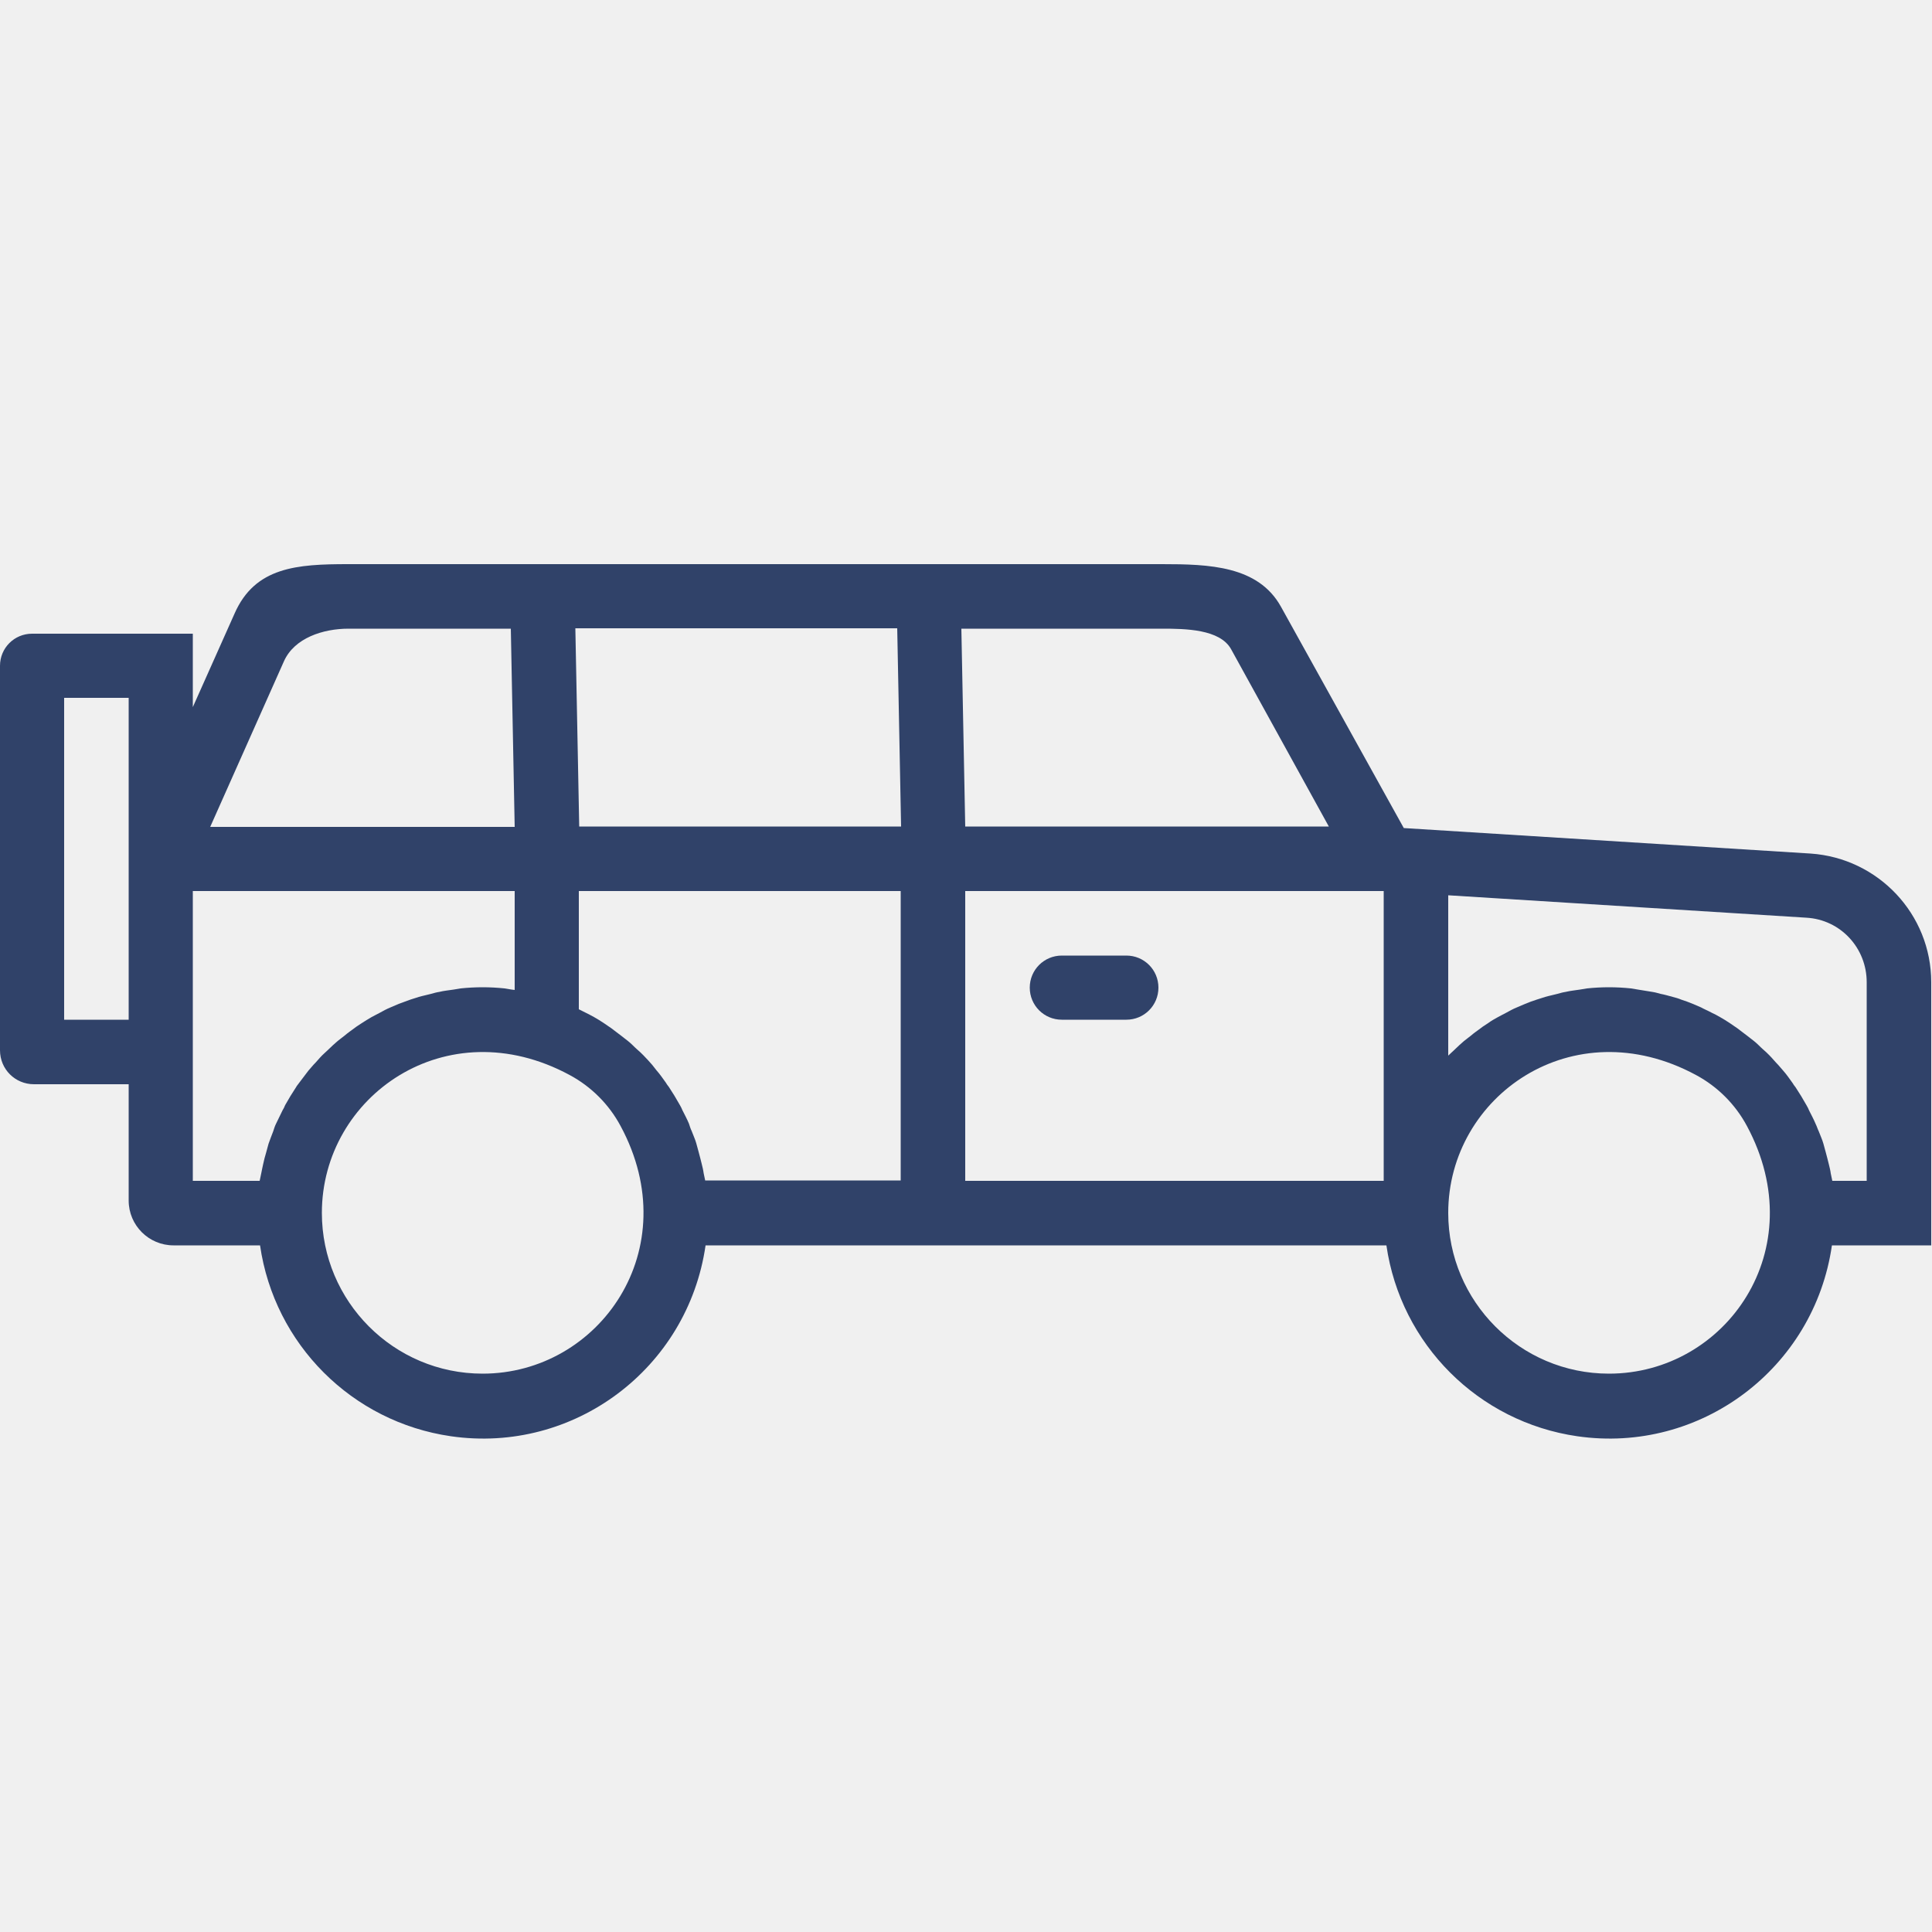
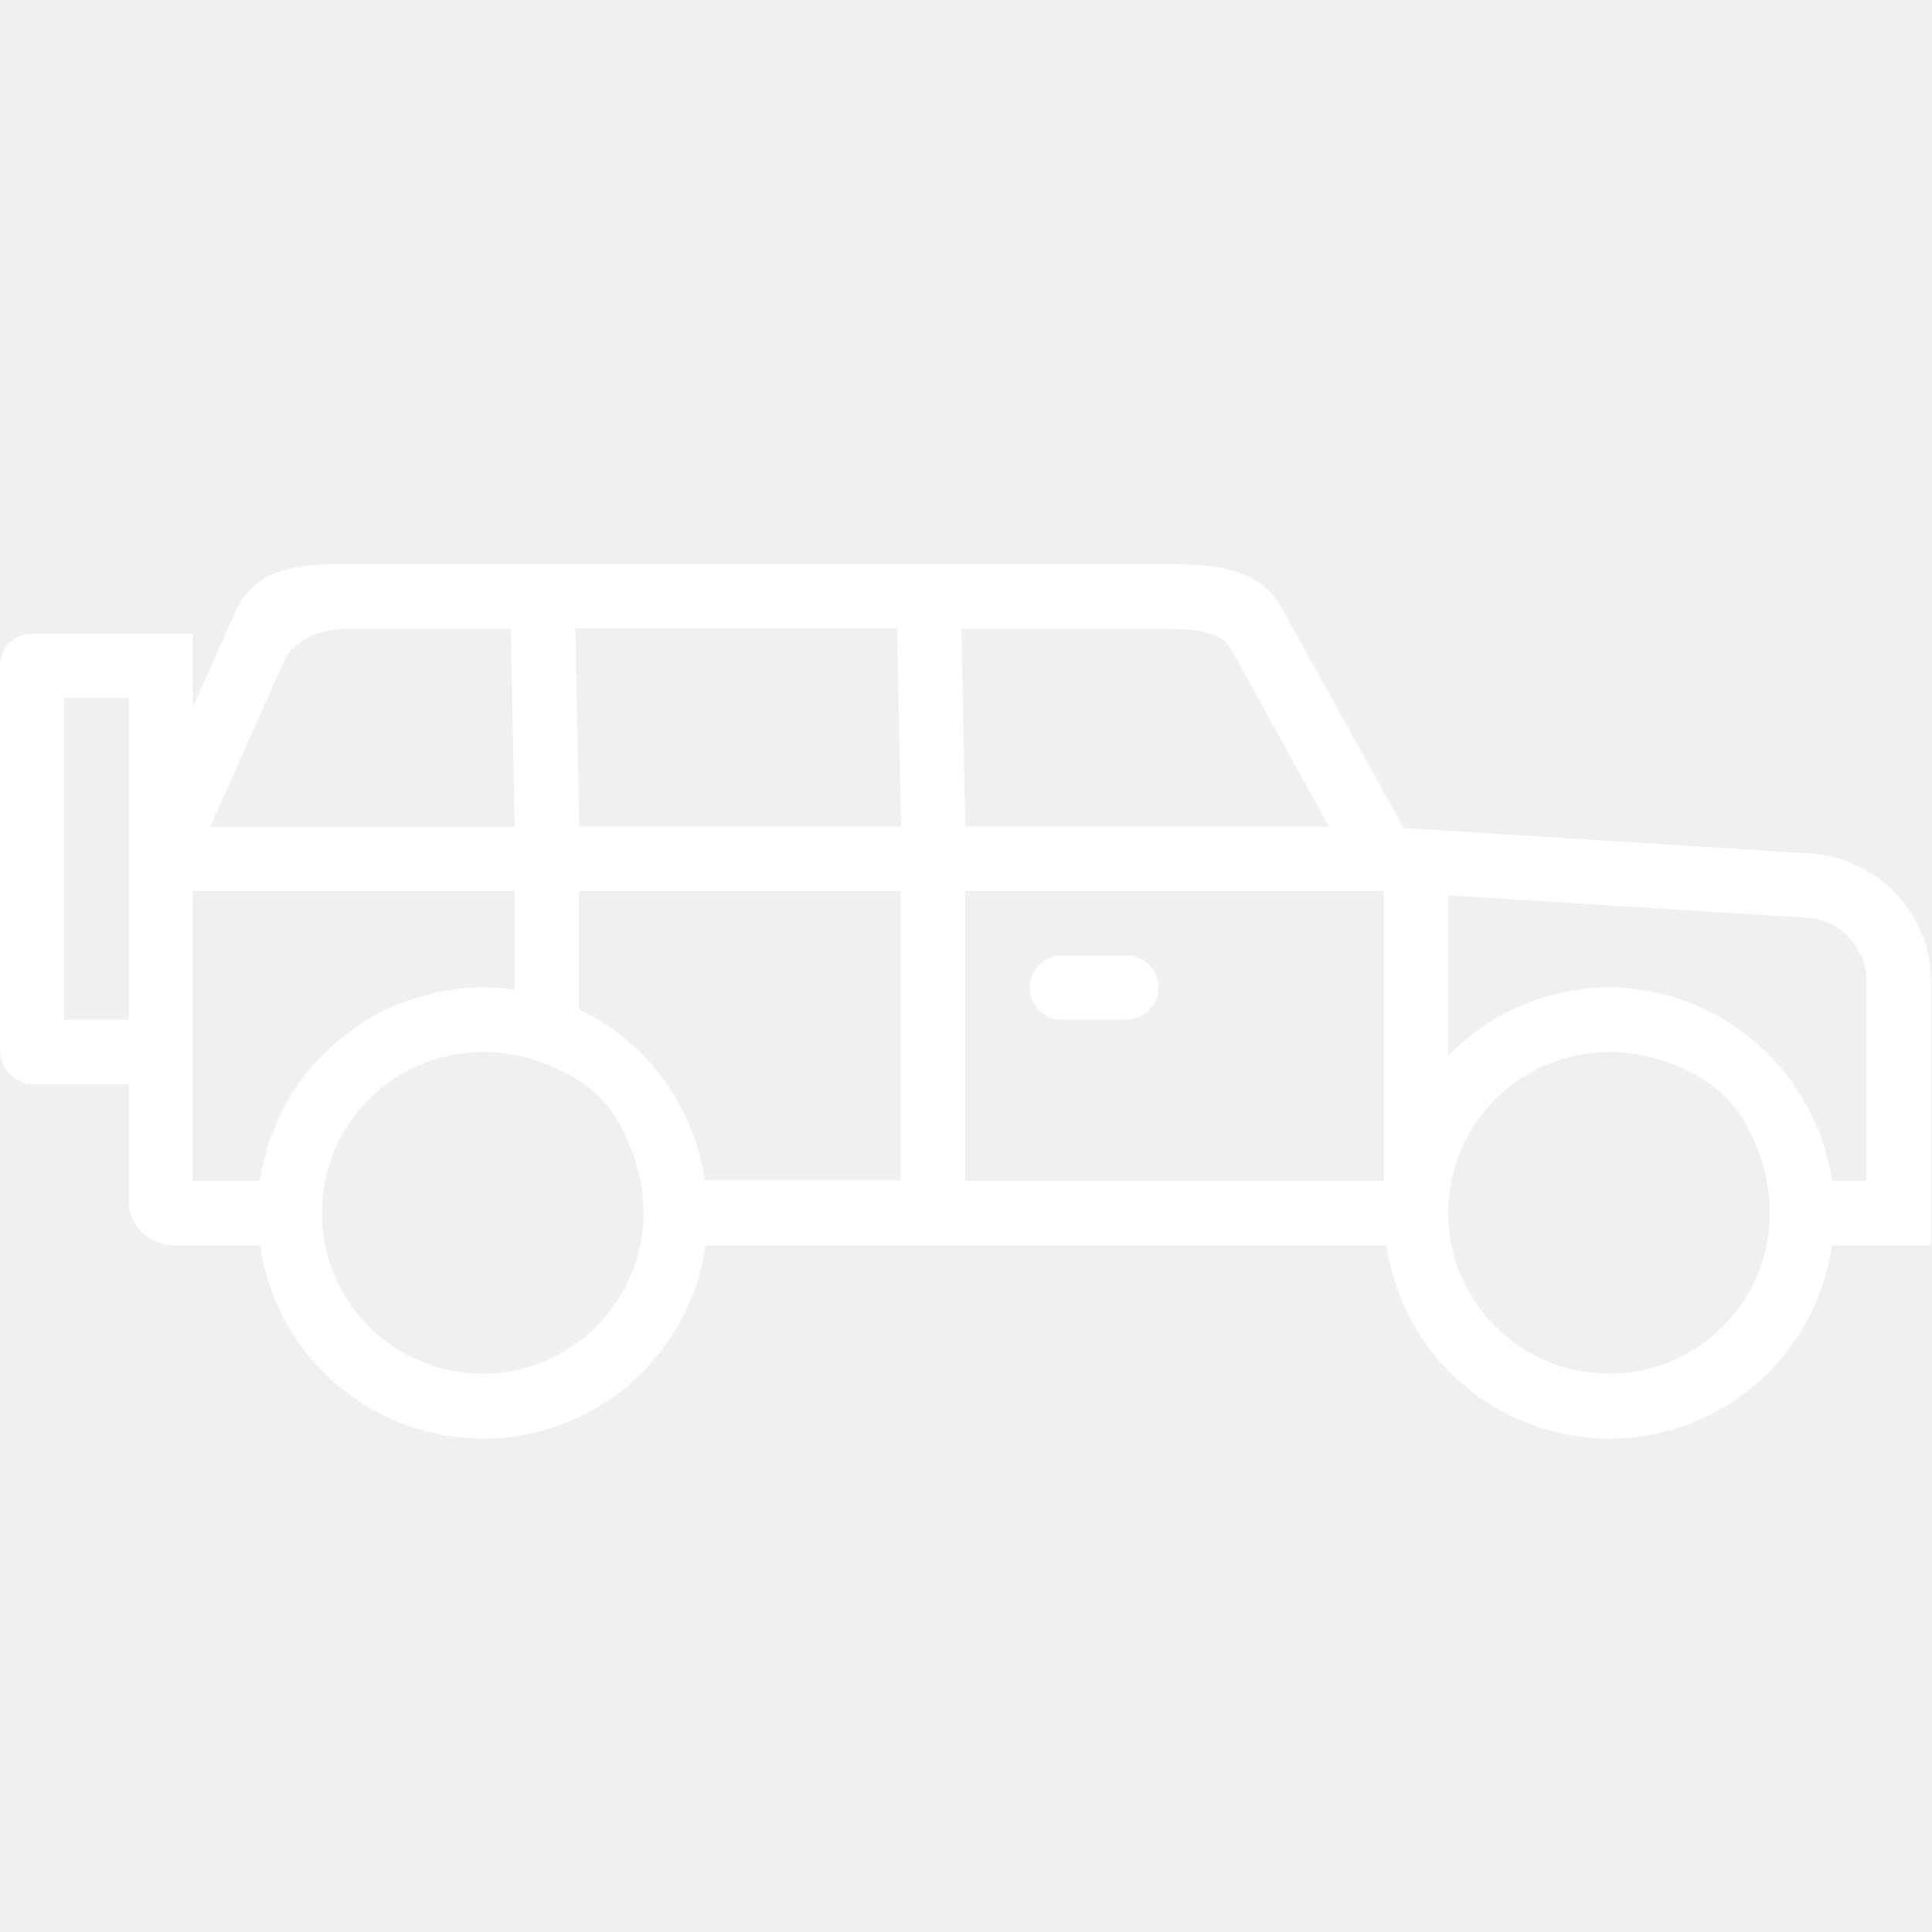
<svg xmlns="http://www.w3.org/2000/svg" version="1.1" x="0px" y="0px" viewBox="0 0 500 500" style="enable-background:new 0 0 500 500;" xml:space="preserve">
  <style type="text/css">
	.st0{display:none;}
- 	.st1{display:inline;fill:#304269;}
+ 	.st1{display:inline;fill:#ffffff;}
	.st2{display:inline;}
	.st3{fill:#91BED4;}
	.st4{fill:#F26101;}
	.st5{fill:none;stroke:#91BED4;stroke-width:20;stroke-miterlimit:10;}
	.st6{display:inline;fill:none;stroke:#91BED4;stroke-width:20;stroke-miterlimit:10;}
	.st7{display:inline;fill:#D9E8F5;}
	.st8{display:inline;fill:#F26101;}
	.st9{fill:#FFFFFF;}
	.st10{fill:#D9E8F5;}
- 	.st11{fill:#304269;}
+ 	.st11{fill:#ffffff;}
	.st12{display:inline;fill:#CAE4F5;}
	.st13{display:inline;fill:#B4D3E1;}
	.st14{display:inline;fill:#FFFFFF;}
	.st15{display:inline;fill:#91BED4;}
	.st16{fill:none;stroke:#91BED4;stroke-width:6;stroke-miterlimit:10;}
	.st17{fill:none;stroke:#91BED4;stroke-width:3;stroke-miterlimit:10;}
- 	.st18{opacity:0.5;fill:#304269;}
+ 	.st18{opacity:0.5;fill:#ffffff;}
</style>
  <g id="Слой_5" class="st0">
    <rect x="-1152" y="-628" class="st1" width="2271" height="1242" />
  </g>
  <g id="route" class="st0">
</g>
  <g id="calendar__x28_копия_x29_" class="st0">
</g>
  <g id="guide" class="st0">
</g>
  <g id="enjoy">
    <g>
      <g>
        <path class="st11" d="M8.3,164c-4.6,0-8.3,3.7-8.3,8.3l0,99.5c0,4.9,3.9,8.8,8.8,8.8h24.5v30.1c0,6.4,5.2,11.6,11.6,11.6h22.4     c3.7,25.6,23.8,45.7,49.4,49.4c31.8,4.6,61.3-17.5,65.9-49.4h176.2c3.7,25.6,23.8,45.7,49.4,49.4c31.8,4.6,61.3-17.5,65.9-49.4     h25.7v-68.1c0-17.6-13.7-32.1-31.2-33.3l-105.3-6.6L331.5,157c-5.9-10.6-18.6-11-30.8-11H90.1c-13.2,0-24.1,0.7-29.4,12.8     L49.9,183v-19H8.3L8.3,164z M416.4,355.5c-23,0-41.6-18.7-41.6-41.6c0-30.2,32.2-52.9,64.1-35.7c5.6,3,10.2,7.6,13.2,13.2     C469.3,323.4,446.6,355.5,416.4,355.5L416.4,355.5z M374.8,231.7l92.7,5.8c8.8,0.5,15.6,7.8,15.6,16.7v51.4h-8.9     c-0.1-0.6-0.3-1.3-0.4-1.9c-0.1-0.8-0.3-1.6-0.5-2.4c-0.3-1.1-0.5-2.1-0.8-3.1c-0.2-0.7-0.4-1.5-0.6-2.2     c-0.3-1.1-0.8-2.1-1.2-3.2c-0.3-0.6-0.5-1.3-0.8-1.9c-0.5-1.2-1.1-2.3-1.7-3.5c-0.2-0.5-0.4-0.9-0.7-1.4     c-0.9-1.6-1.8-3.1-2.8-4.6c-0.2-0.3-0.5-0.6-0.7-1c-0.8-1.1-1.6-2.3-2.5-3.3c-0.4-0.5-0.9-1-1.3-1.5c-0.8-0.8-1.5-1.7-2.3-2.5     c-0.5-0.5-1-1-1.6-1.5c-0.8-0.7-1.5-1.5-2.4-2.2c-0.6-0.5-1.2-0.9-1.8-1.4c-0.8-0.6-1.7-1.3-2.5-1.9c-0.6-0.4-1.3-0.9-1.9-1.3     c-0.9-0.6-1.7-1.1-2.6-1.6c-0.7-0.4-1.4-0.8-2.1-1.1c-0.9-0.5-1.9-0.9-2.8-1.4c-0.7-0.3-1.4-0.6-2.1-0.9c-1-0.4-2-0.8-3-1.1     c-0.7-0.3-1.4-0.5-2.2-0.7c-1.1-0.3-2.1-0.6-3.2-0.8c-0.7-0.2-1.4-0.4-2.1-0.5c-1.2-0.2-2.5-0.4-3.7-0.6     c-0.6-0.1-1.2-0.2-1.8-0.3c-1.9-0.2-3.8-0.3-5.7-0.3s-3.8,0.1-5.7,0.3c-0.6,0.1-1.2,0.2-1.8,0.3c-1.2,0.2-2.5,0.3-3.7,0.6     c-0.7,0.1-1.4,0.3-2.1,0.5c-1.1,0.3-2.2,0.5-3.2,0.8c-0.7,0.2-1.5,0.5-2.2,0.7c-1,0.3-2,0.7-3,1.1c-0.7,0.3-1.4,0.6-2.1,0.9     c-1,0.4-1.9,0.9-2.8,1.4c-0.7,0.4-1.4,0.7-2.1,1.1c-0.9,0.5-1.8,1-2.6,1.6c-0.7,0.5-1.3,0.8-1.9,1.3c-0.8,0.6-1.7,1.2-2.5,1.9     c-0.6,0.5-1.2,0.9-1.8,1.4c-0.8,0.7-1.6,1.4-2.4,2.2c-0.5,0.5-1.1,1-1.6,1.5l-0.1,0.1V231.7z M132.2,162.7l1,51.3H54.4l19.1-42.9     c2.7-6,10.1-8.4,16.7-8.4H132.2L132.2,162.7z M233.2,213.9h-83.3l-1-51.3h83.3L233.2,213.9z M249.8,230.6h108.3v75H249.8V230.6z      M248.8,162.7h51.9c6,0,15,0.1,17.9,5.3l25.3,45.9h-94.1L248.8,162.7z M168.8,275.6c-0.8-0.9-1.5-1.7-2.3-2.5     c-0.5-0.5-1-1-1.6-1.5c-0.8-0.7-1.5-1.5-2.4-2.2c-0.6-0.5-1.2-0.9-1.8-1.4c-0.8-0.6-1.7-1.3-2.5-1.9c-0.6-0.4-1.3-0.9-1.9-1.3     c-0.9-0.6-1.7-1.1-2.6-1.6c-0.7-0.4-1.5-0.8-2.1-1.1c-0.6-0.3-1.2-0.6-1.8-0.9v-30.6h83.3v74.9h-50.6c-0.1-0.6-0.3-1.3-0.4-1.9     c-0.1-0.8-0.3-1.6-0.5-2.4c-0.3-1.1-0.5-2.1-0.8-3.1c-0.2-0.7-0.4-1.5-0.6-2.2c-0.3-1.1-0.8-2.1-1.2-3.2     c-0.3-0.6-0.5-1.3-0.7-1.9c-0.5-1.2-1.1-2.3-1.7-3.5c-0.2-0.5-0.4-0.9-0.7-1.4c-0.9-1.6-1.8-3.1-2.8-4.6c-0.2-0.3-0.5-0.6-0.7-1     c-0.8-1.1-1.6-2.3-2.5-3.3C169.6,276.6,169.2,276.1,168.8,275.6L168.8,275.6z M124.9,355.5c-23,0-41.6-18.7-41.6-41.6     c0-30.2,32.2-52.9,64.1-35.7c5.6,3,10.2,7.6,13.2,13.2C177.8,323.3,155.1,355.5,124.9,355.5L124.9,355.5z M49.9,230.6h83.3v25.6     l-0.8-0.1c-0.6-0.1-1.2-0.2-1.8-0.3c-1.9-0.2-3.8-0.3-5.7-0.3s-3.8,0.1-5.7,0.3c-0.6,0.1-1.2,0.2-1.8,0.3     c-1.3,0.2-2.5,0.3-3.7,0.6c-0.7,0.1-1.4,0.3-2.1,0.5c-1.1,0.3-2.2,0.5-3.2,0.8c-0.7,0.2-1.5,0.5-2.2,0.7c-1,0.4-2,0.7-3,1.1     c-0.7,0.3-1.4,0.6-2.1,0.9c-1,0.4-1.9,0.9-2.8,1.4c-0.7,0.4-1.4,0.7-2.1,1.1c-0.9,0.5-1.8,1.1-2.6,1.6c-0.7,0.5-1.3,0.8-1.9,1.3     c-0.8,0.6-1.7,1.2-2.5,1.9c-0.6,0.5-1.2,0.9-1.8,1.4c-0.8,0.7-1.6,1.4-2.4,2.2c-0.5,0.5-1.1,1-1.6,1.5c-0.8,0.8-1.5,1.7-2.3,2.5     c-0.4,0.5-0.9,1-1.3,1.5c-0.8,1.1-1.7,2.2-2.5,3.3c-0.2,0.3-0.5,0.6-0.7,1c-1,1.5-1.9,3-2.8,4.6c-0.2,0.5-0.4,0.9-0.7,1.4     c-0.6,1.2-1.1,2.3-1.7,3.5c-0.3,0.6-0.5,1.3-0.7,1.9c-0.4,1-0.8,2.1-1.2,3.2c-0.2,0.7-0.4,1.5-0.6,2.2c-0.3,1-0.6,2.1-0.8,3.1     c-0.2,0.8-0.3,1.5-0.5,2.4c-0.1,0.6-0.3,1.3-0.4,1.9H49.9v-33.3V230.6z M16.6,180.6h16.7v83.3H16.6V180.6z" />
      </g>
      <path class="st11" d="M291.5,247.3h-16.7c-4.6,0-8.3,3.7-8.3,8.3v0c0,4.6,3.7,8.3,8.3,8.3h16.7c4.6,0,8.3-3.7,8.3-8.3v0    C299.8,251,296.1,247.3,291.5,247.3z" />
    </g>
  </g>
</svg>
